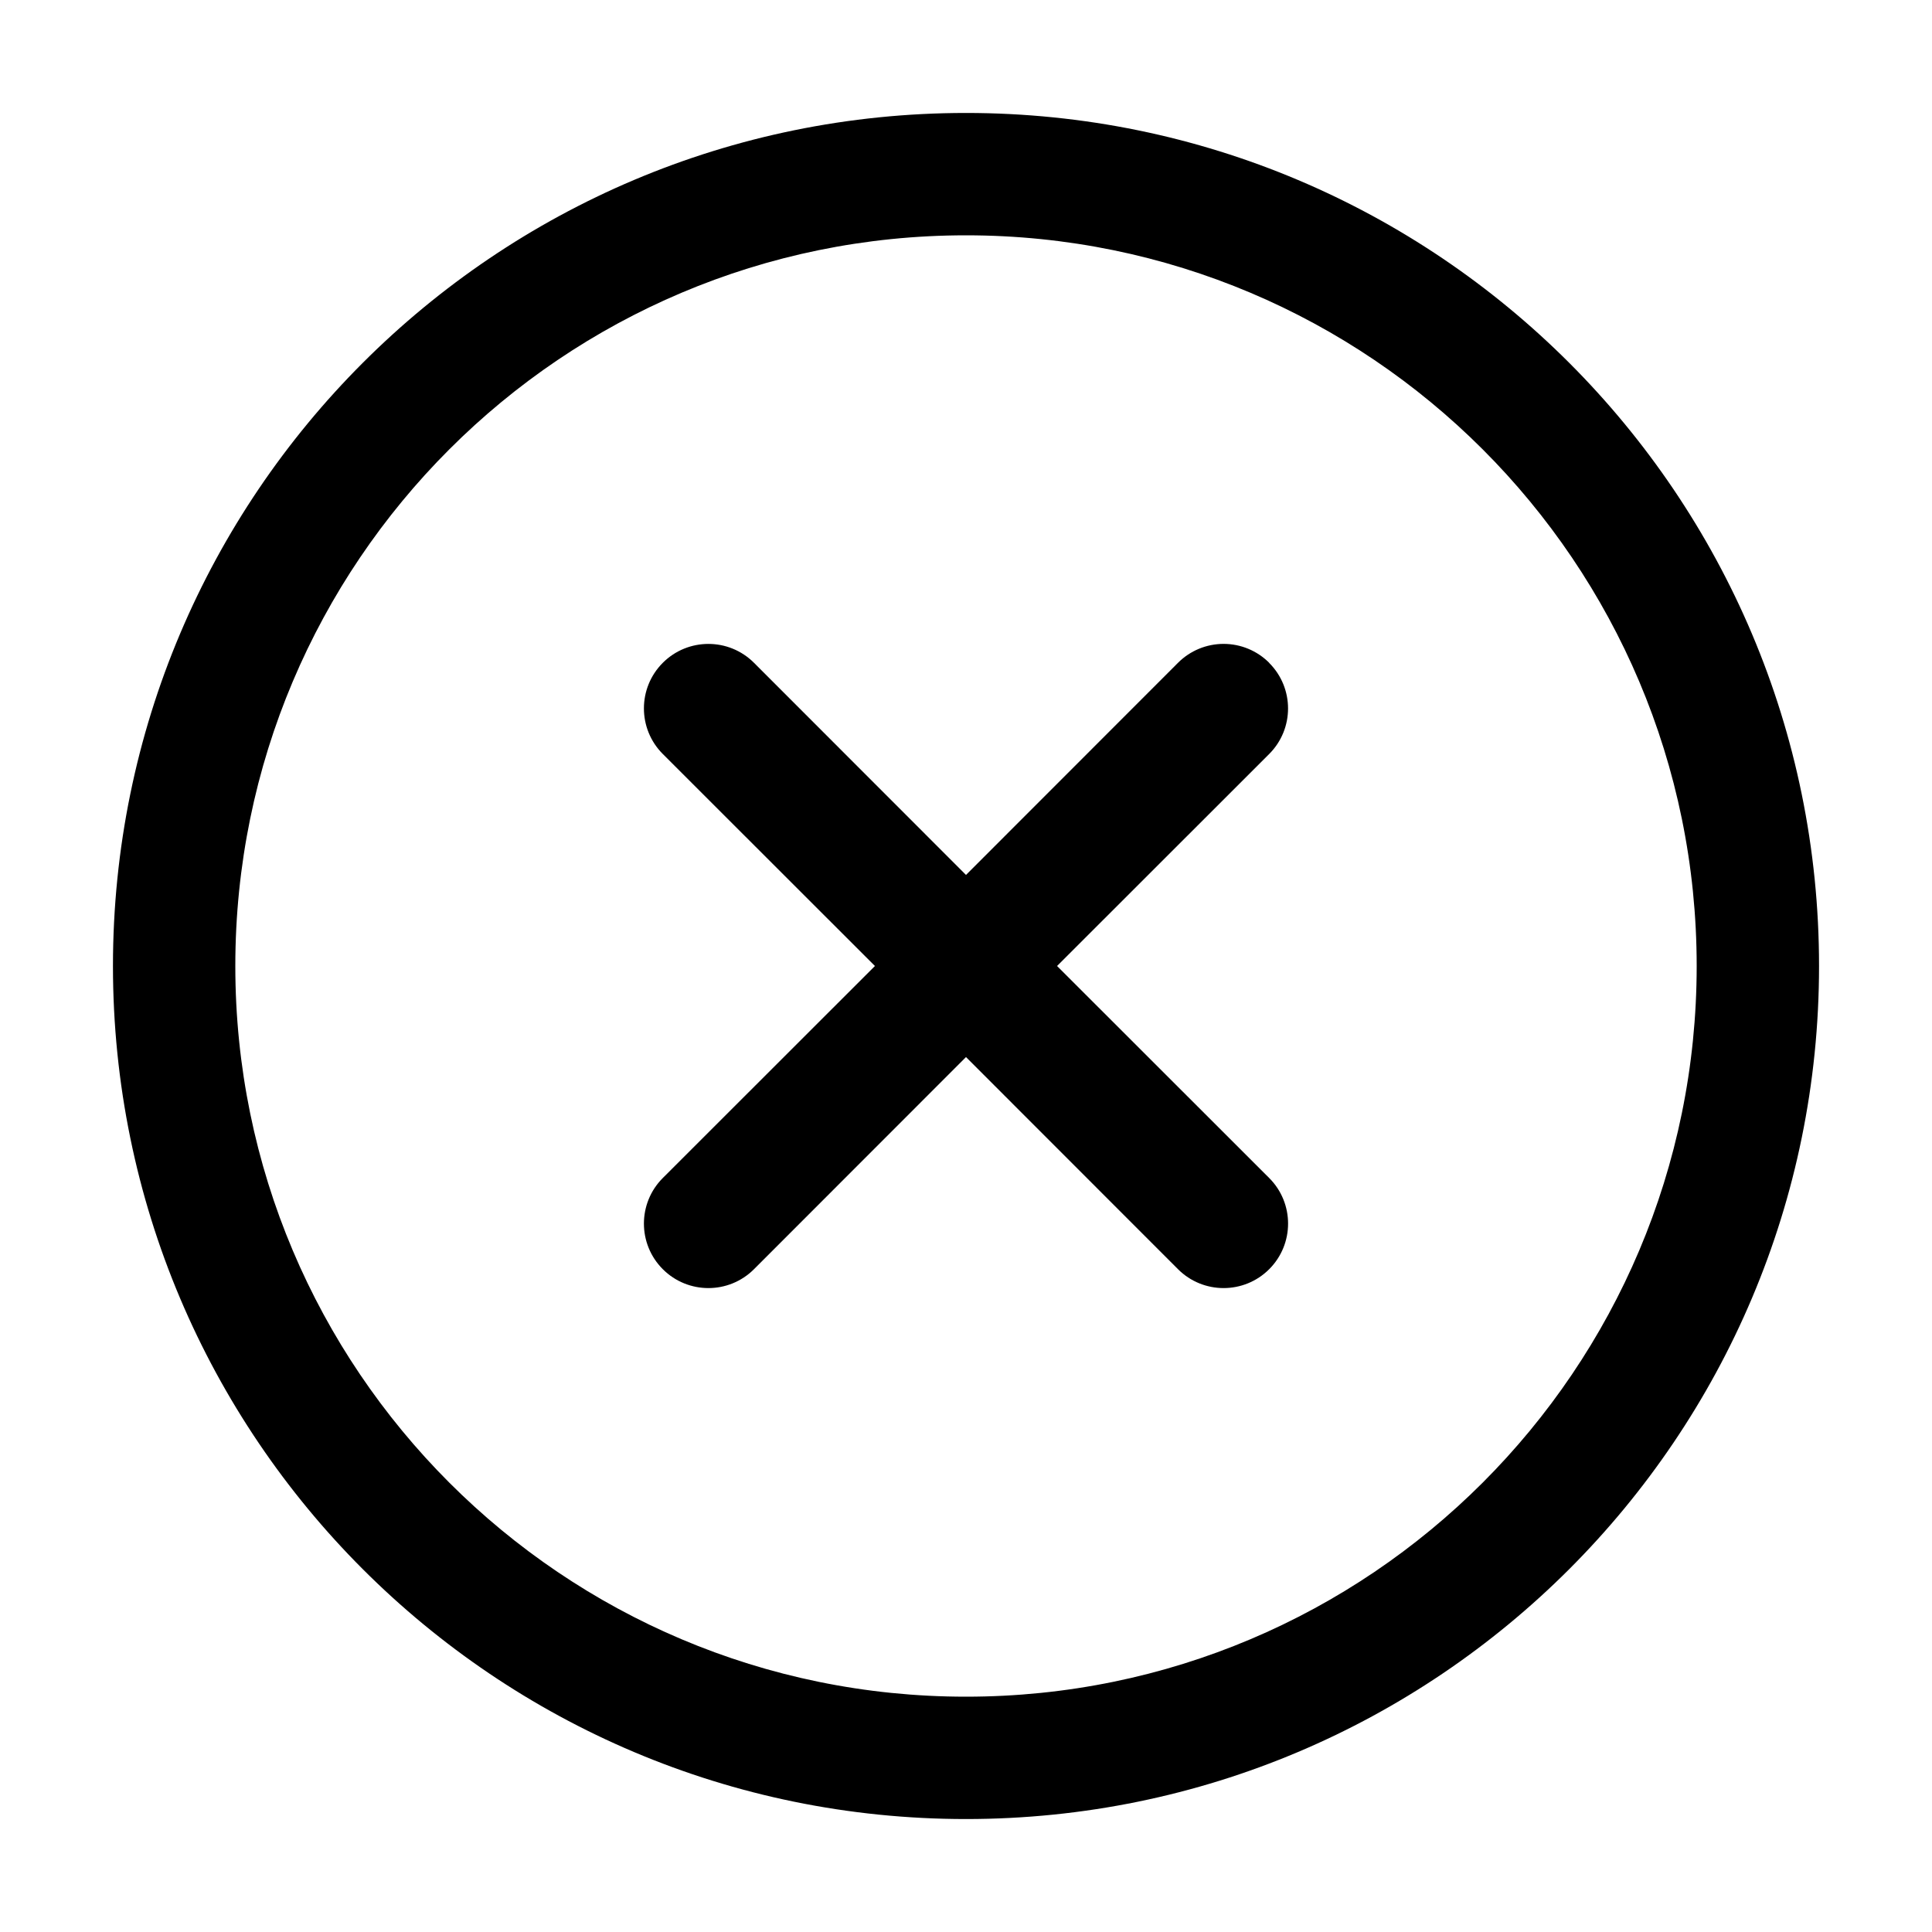
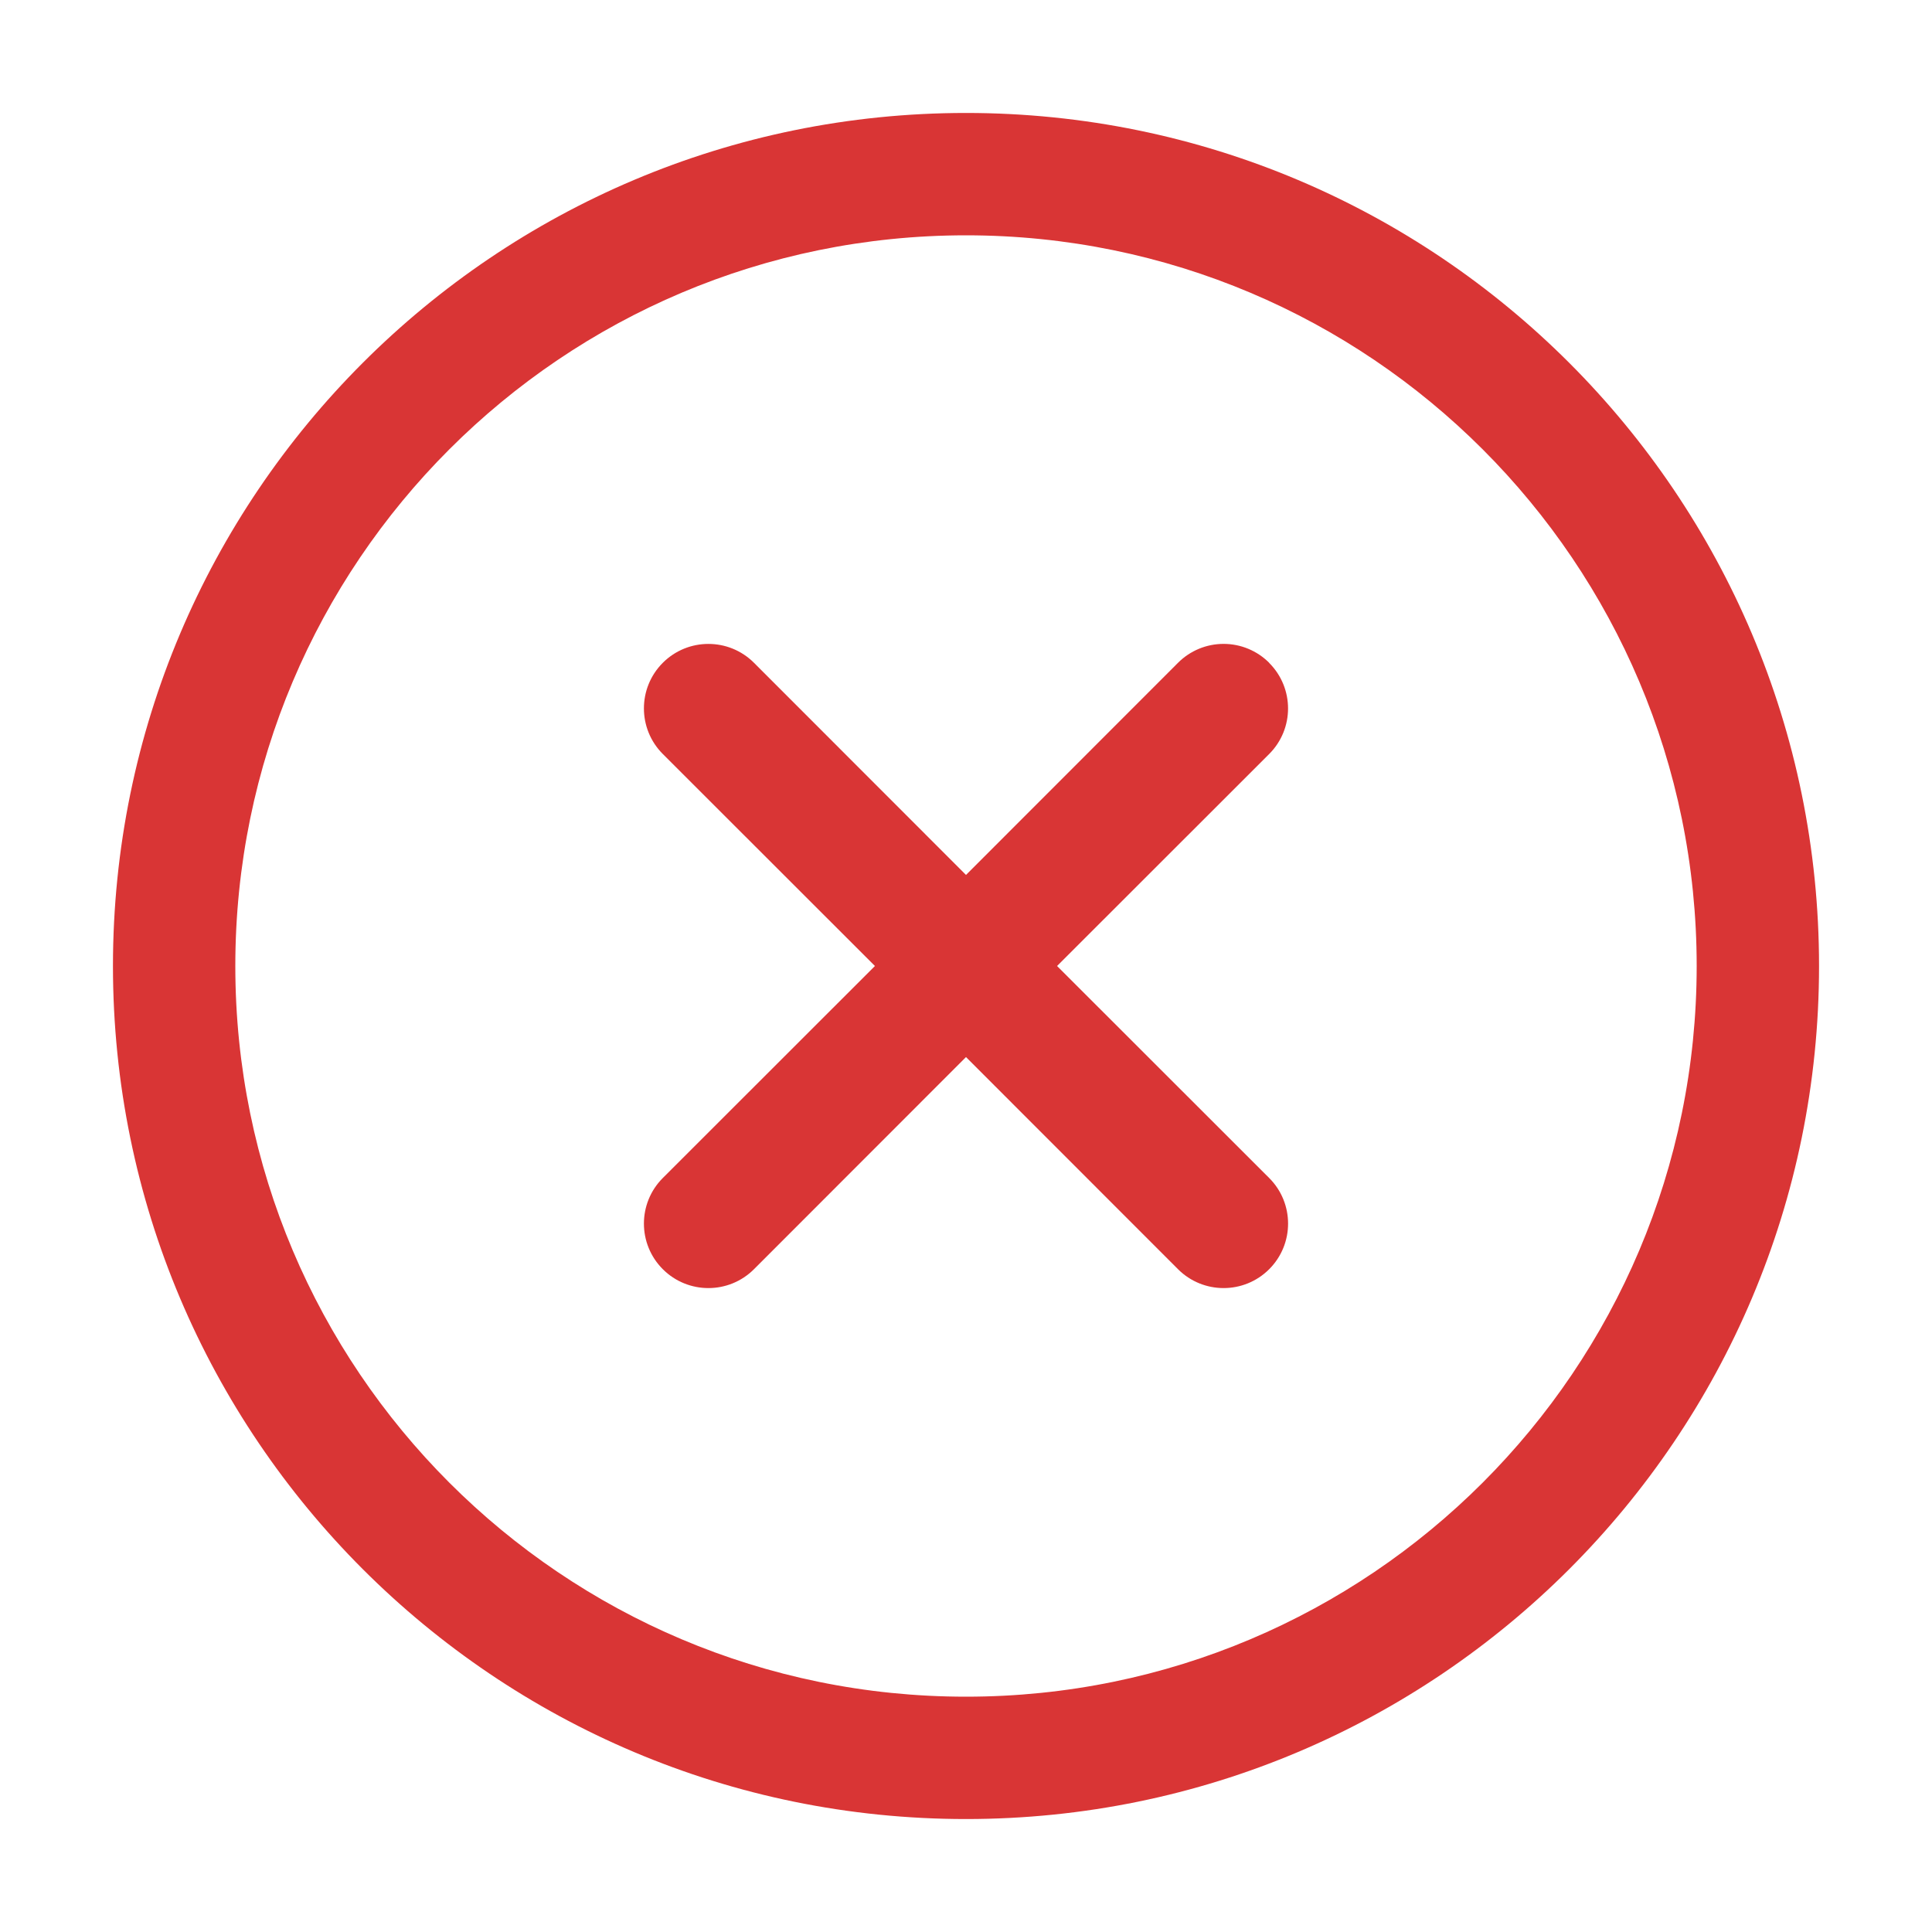
<svg xmlns="http://www.w3.org/2000/svg" width="32" height="32" viewBox="0 0 15 15">
-   <path fill="currentColor" fill-rule="evenodd" d="M.877 7.5a6.623 6.623 0 1 1 13.246 0a6.623 6.623 0 0 1-13.246 0M7.5 1.827a5.673 5.673 0 1 0 0 11.346a5.673 5.673 0 0 0 0-11.346m2.354 3.32a.5.5 0 0 1 0 .707L8.207 7.5l1.647 1.646a.5.5 0 0 1-.708.708L7.5 8.207L5.854 9.854a.5.5 0 0 1-.708-.708L6.793 7.5L5.146 5.854a.5.5 0 0 1 .708-.708L7.5 6.793l1.646-1.647a.5.5 0 0 1 .708 0" clip-rule="evenodd" />
+   <path fill="#D93535" fill-rule="evenodd" d="M.877 7.5a6.623 6.623 0 1 1 13.246 0a6.623 6.623 0 0 1-13.246 0M7.5 1.827a5.673 5.673 0 1 0 0 11.346a5.673 5.673 0 0 0 0-11.346m2.354 3.32a.5.5 0 0 1 0 .707L8.207 7.5l1.647 1.646a.5.5 0 0 1-.708.708L7.5 8.207L5.854 9.854a.5.5 0 0 1-.708-.708L6.793 7.5L5.146 5.854a.5.5 0 0 1 .708-.708L7.5 6.793l1.646-1.647a.5.5 0 0 1 .708 0" clip-rule="evenodd" />
</svg>
